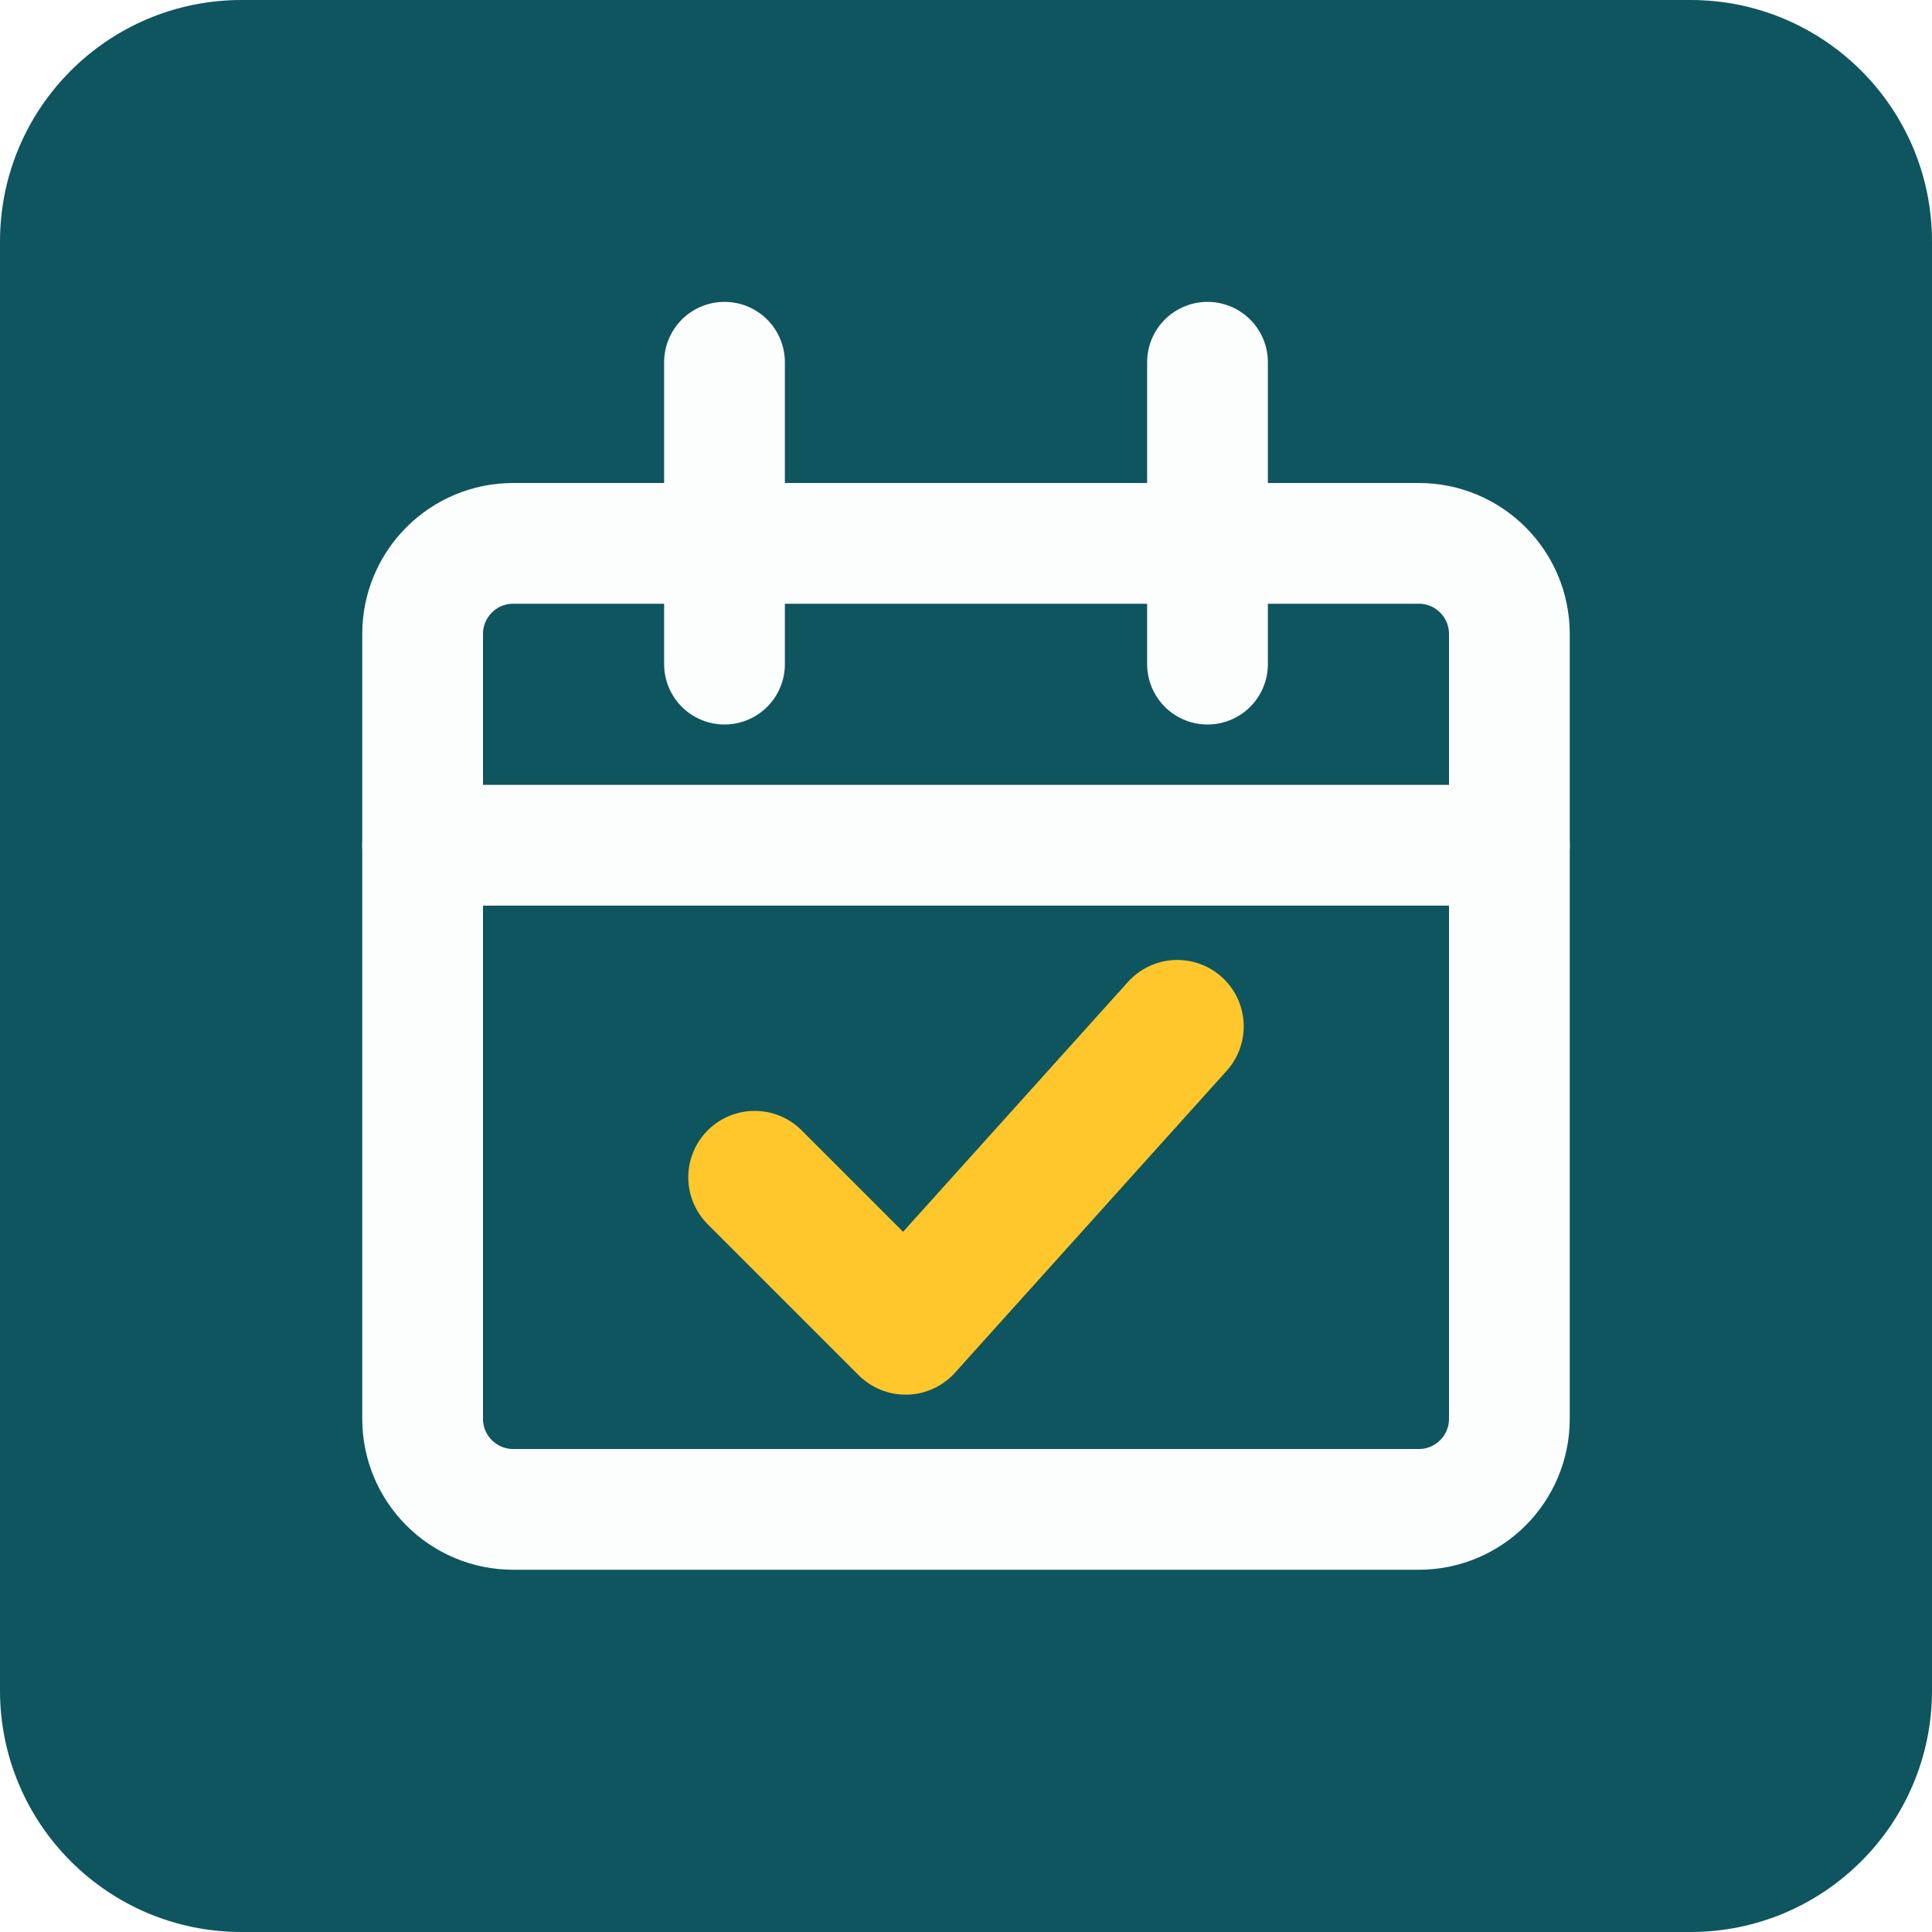
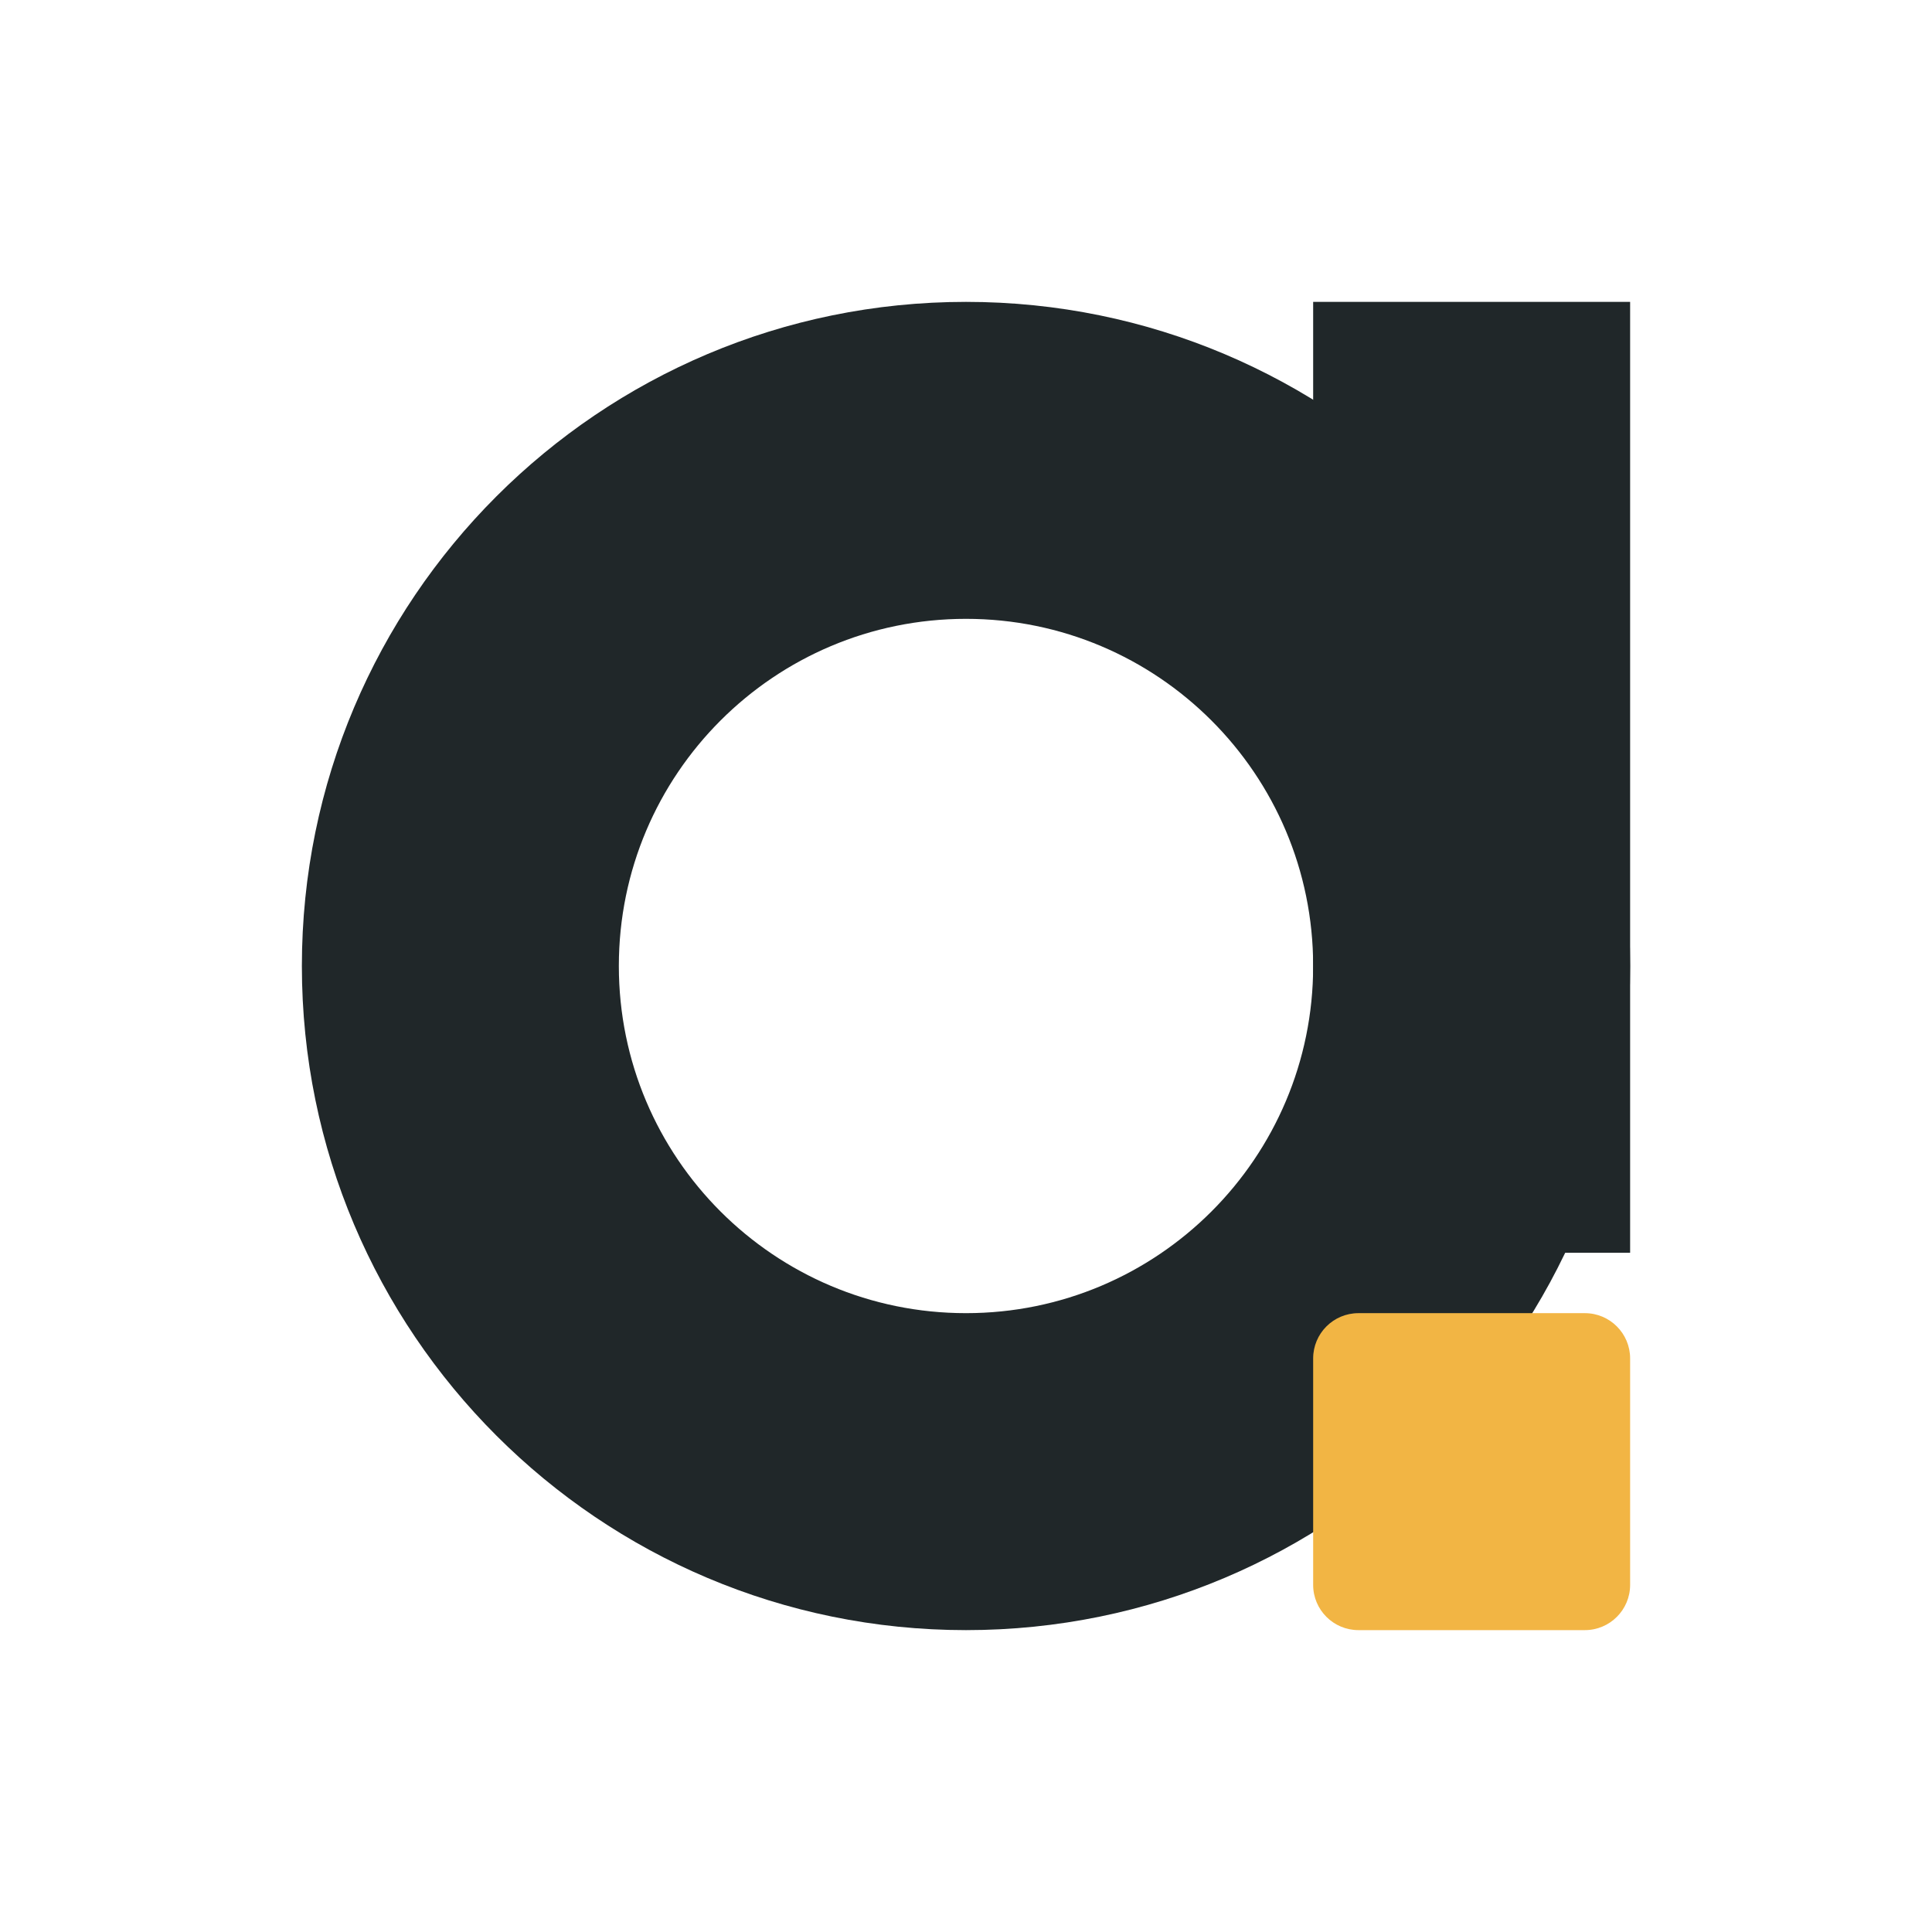
- <svg xmlns="http://www.w3.org/2000/svg" viewBox="0 0 32 32">
-   <rect width="32" height="32" rx="4" fill="#0f5560" />
-   <rect x="7" y="9" width="18" height="16" rx="1.5" fill="none" stroke="#fcfdfd" stroke-width="2" />
-   <path d="M7 14h18M12 6v5M20 6v5" stroke="#fcfdfd" stroke-width="2" stroke-linecap="round" />
-   <path d="M12.5 19.5l2.5 2.5 4.5-5" fill="none" stroke="#ffc72c" stroke-width="2.2" stroke-linecap="round" stroke-linejoin="round" />
+ <svg xmlns="http://www.w3.org/2000/svg" viewBox="0 0 128 128">
+   <style>.t{fill:#202729}@media (prefers-color-scheme:dark){.t{fill:#F7F5EF}}</style>
+   <path class="t" fill-rule="evenodd" d="M64 20a44 44 0 1 0 0 88a44 44 0 1 0 0-88Zm0 21a23 23 0 1 1 0 46a23 23 0 1 1 0-46Z" />
+   <path class="t" d="M87 20h21v63H87z" />
+   <rect x="87" y="87" width="21" height="21" rx="3" fill="#F2B544" />
</svg>
